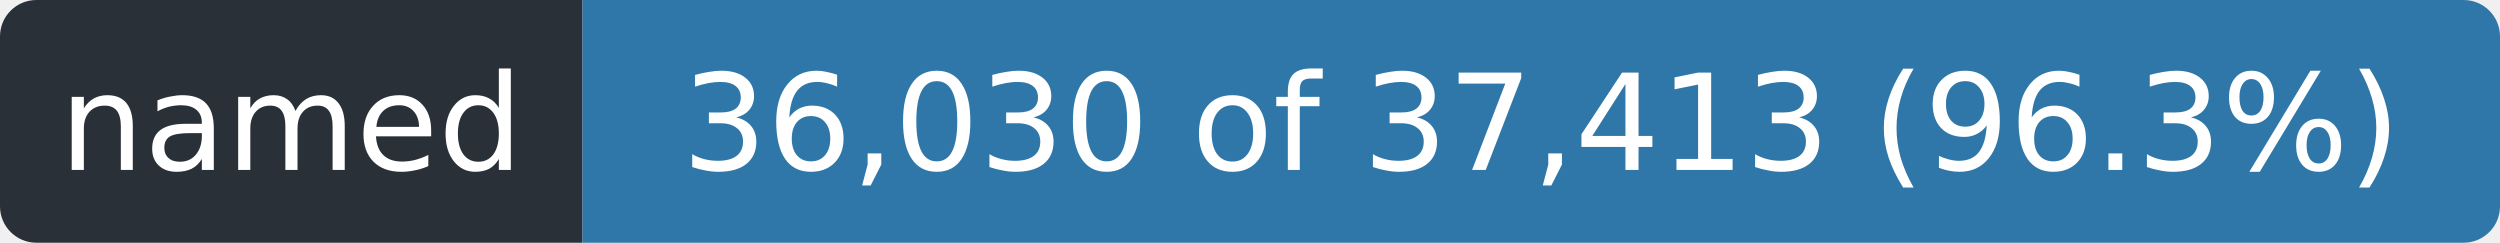
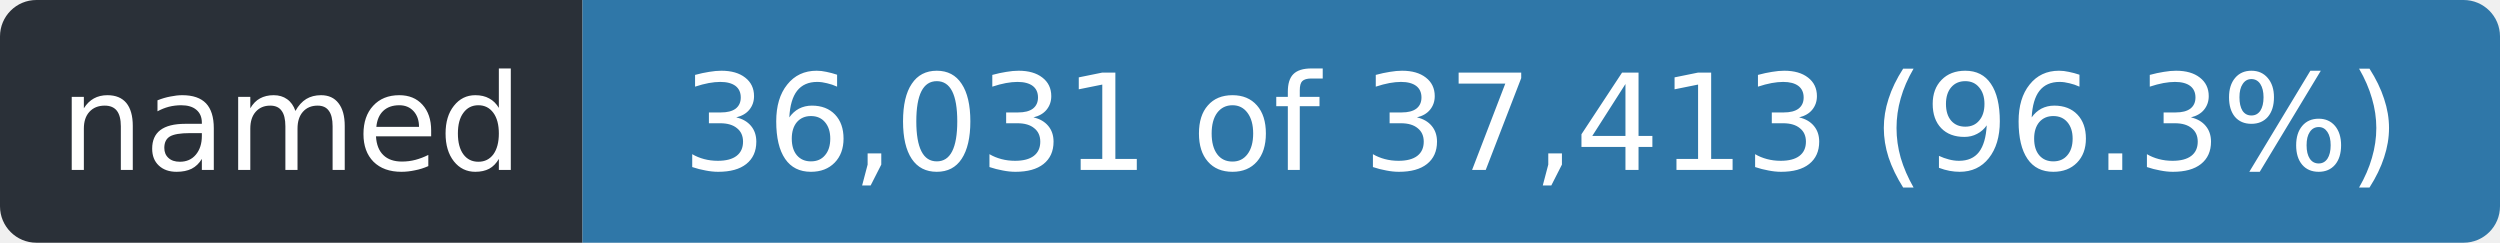
- <svg xmlns="http://www.w3.org/2000/svg" width="206" height="20" role="img" aria-label="named: 36,030 of 37,413 (96.3%)">
+ <svg xmlns="http://www.w3.org/2000/svg" width="206" height="20" role="img" aria-label="named: 36,031 of 37,413 (96.3%)">
  <clipPath id="r">
    <rect width="206" height="20" rx="3" />
  </clipPath>
  <g clip-path="url(#r)">
    <rect width="48" height="20" fill="#2a3038" />
    <rect x="48" width="158" height="20" fill="#2f77a8" />
  </g>
  <g fill="#fff" font-family="Verdana,Geneva,DejaVu Sans,sans-serif" font-size="11" text-anchor="middle">
    <text x="24.0" y="14" textLength="36">named</text>
-     <text x="127.0" y="14" textLength="146">36,030 of 37,413 (96.3%)</text>
+     <text x="127.0" y="14" textLength="146">36,031 of 37,413 (96.3%)</text>
  </g>
</svg>
